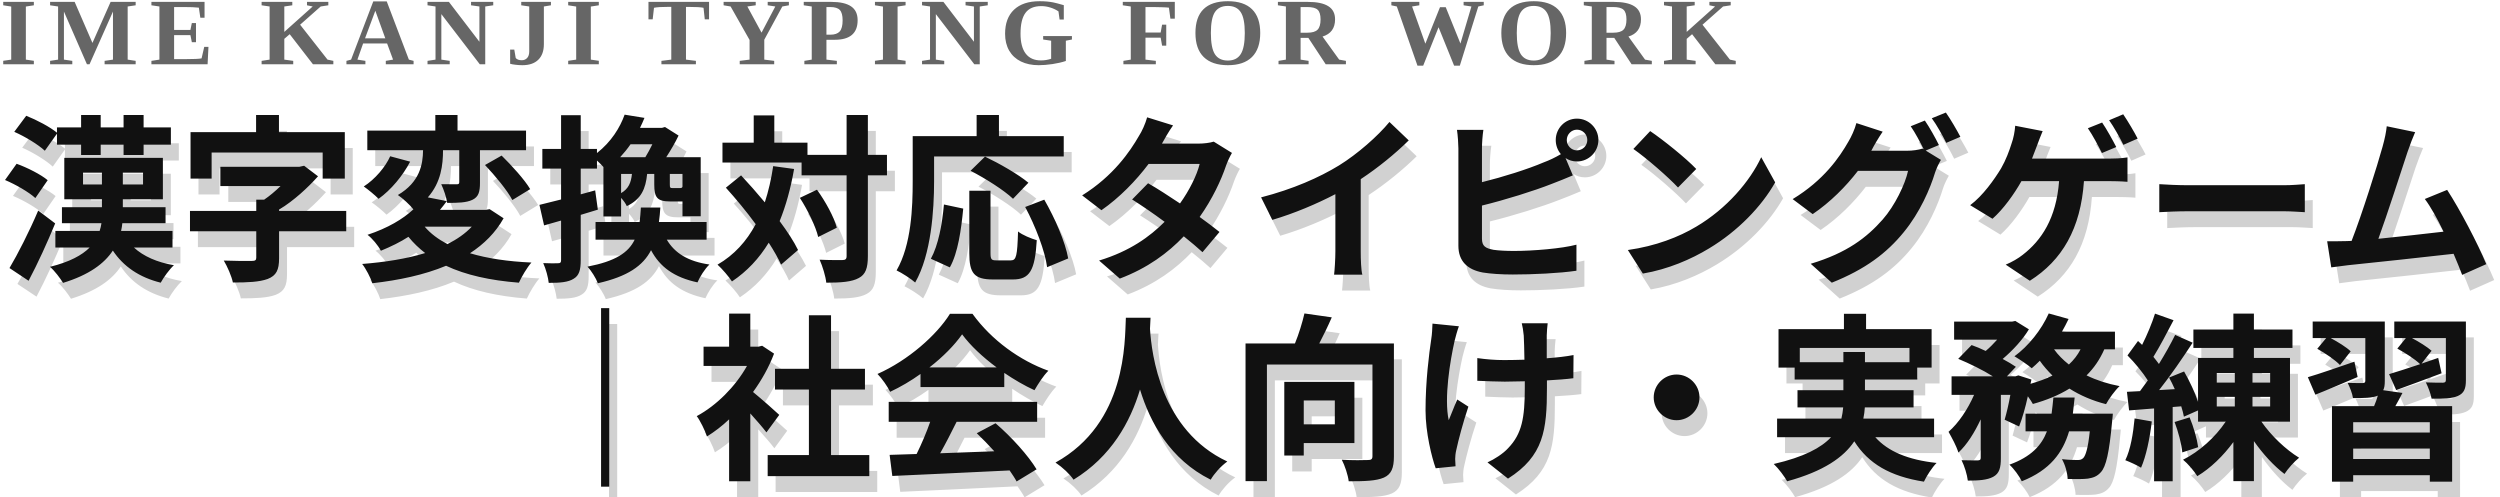
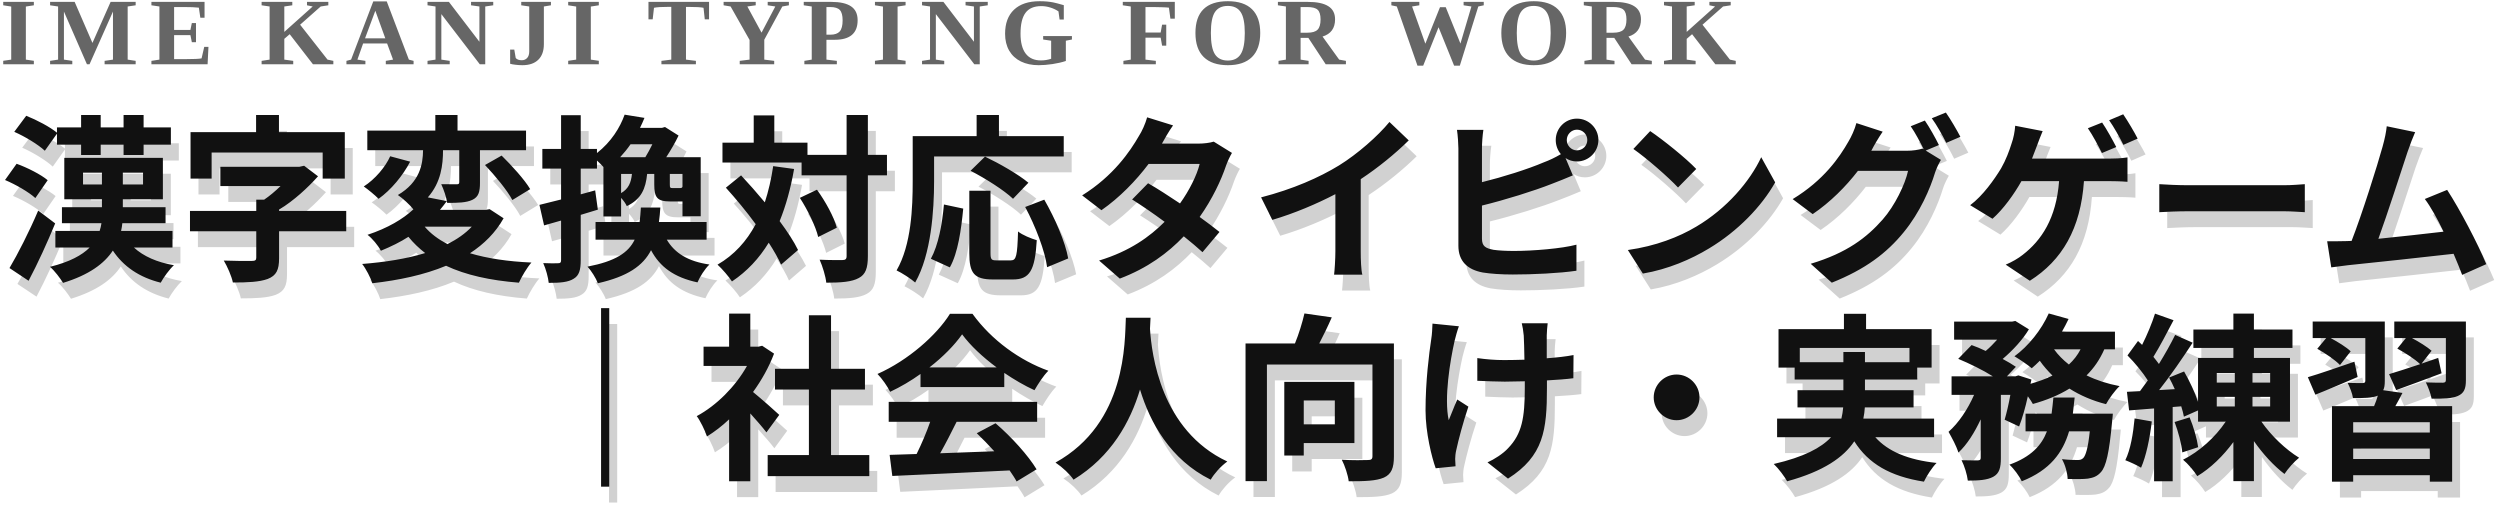
- <svg xmlns="http://www.w3.org/2000/svg" viewBox="0 0 630 125" role="img" aria-label="漢字変換対応タイピングゲーム｜社会人向け・実務練習">
+ <svg xmlns="http://www.w3.org/2000/svg" viewBox="0 0 630 128" role="img" aria-label="漢字変換対応タイピングゲーム｜社会人向け・実務練習">
  <style>
    .sub {
      font-size: 24px;
      fill: #666;
      font-weight: 700;
      letter-spacing: 0.12em;
    }
    .main-shadow {
      font-size: 45px;
      fill: #000;
      font-weight: 900;
      opacity: 0.18;
    }
    .main {
      font-size: 45px;
      fill: #111;
      font-weight: 900;
    }
  </style>
  <text x="0" y="0" class="sub" dominant-baseline="hanging">
    IME KANJI TYPING FOR WORK
  </text>
  <text x="2" y="32" class="main-shadow" dominant-baseline="hanging">
    <tspan x="2" dy="0">漢字変換対応タイピングゲーム</tspan>
    <tspan x="132" dy="50">｜社会人向け・実務練習</tspan>
  </text>
  <text x="0" y="28" class="main" dominant-baseline="hanging">
    <tspan x="0" dy="0">漢字変換対応タイピングゲーム</tspan>
    <tspan x="130" dy="50">｜社会人向け・実務練習</tspan>
  </text>
</svg>
